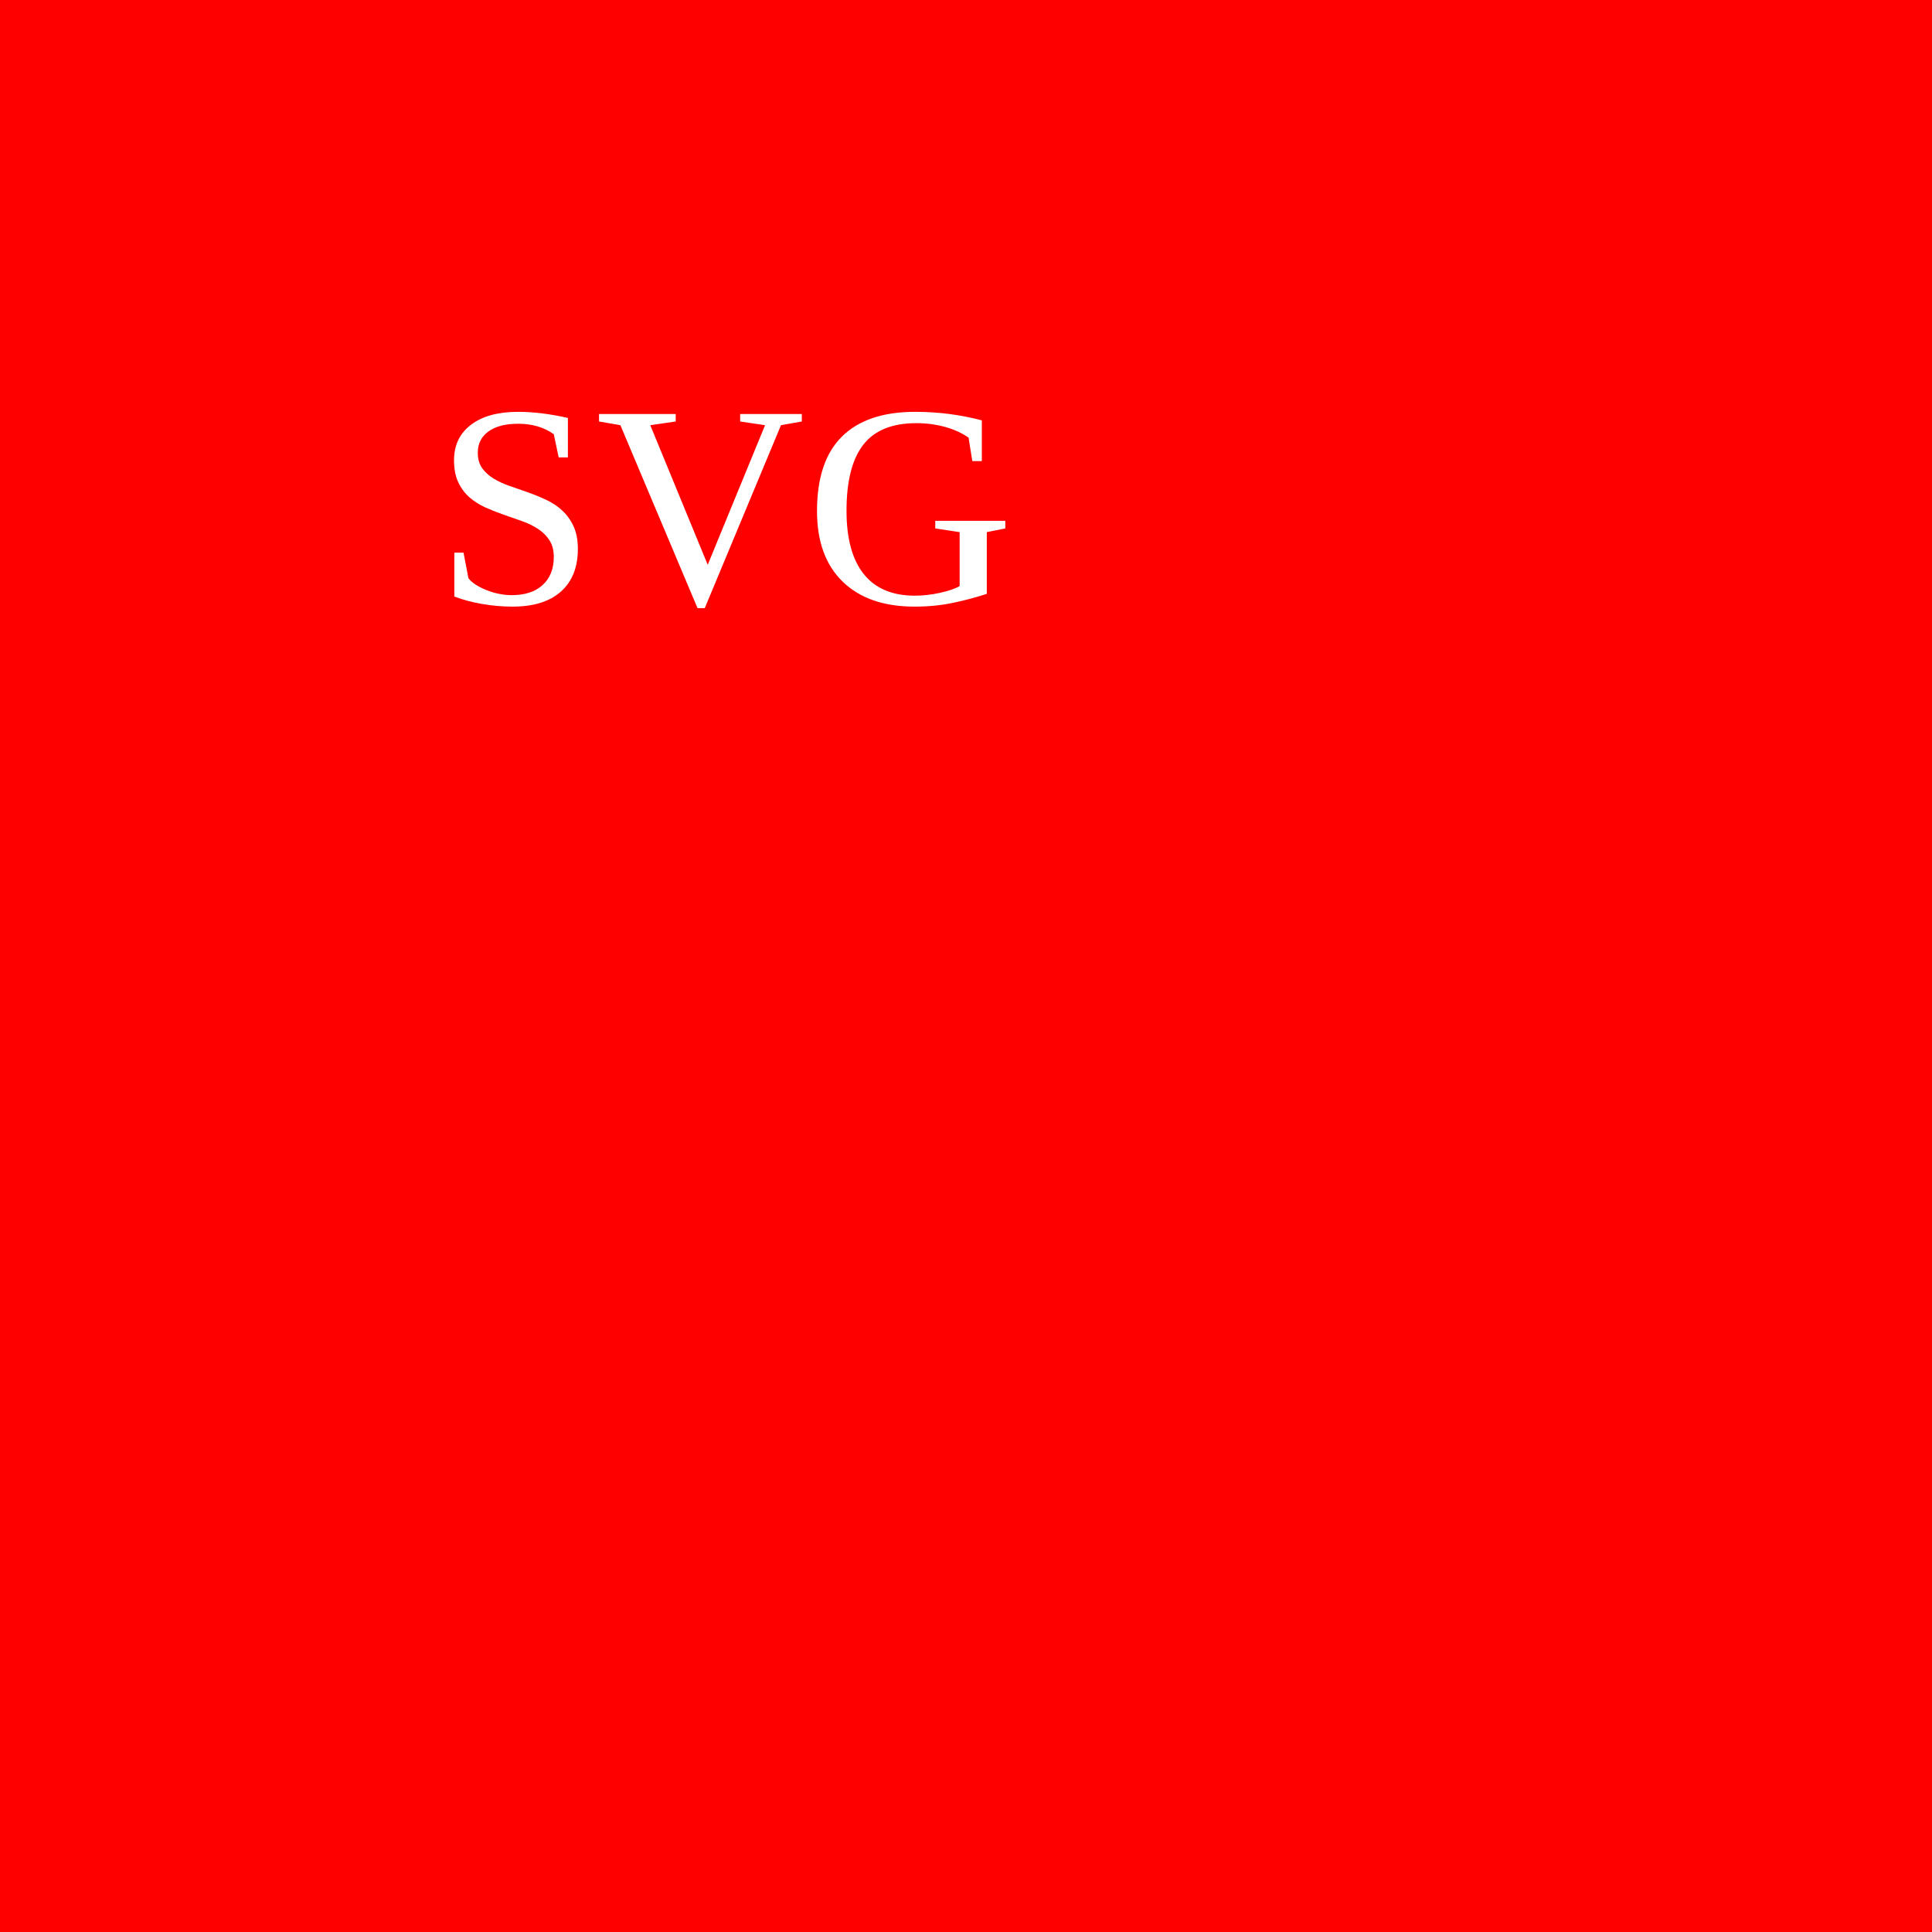
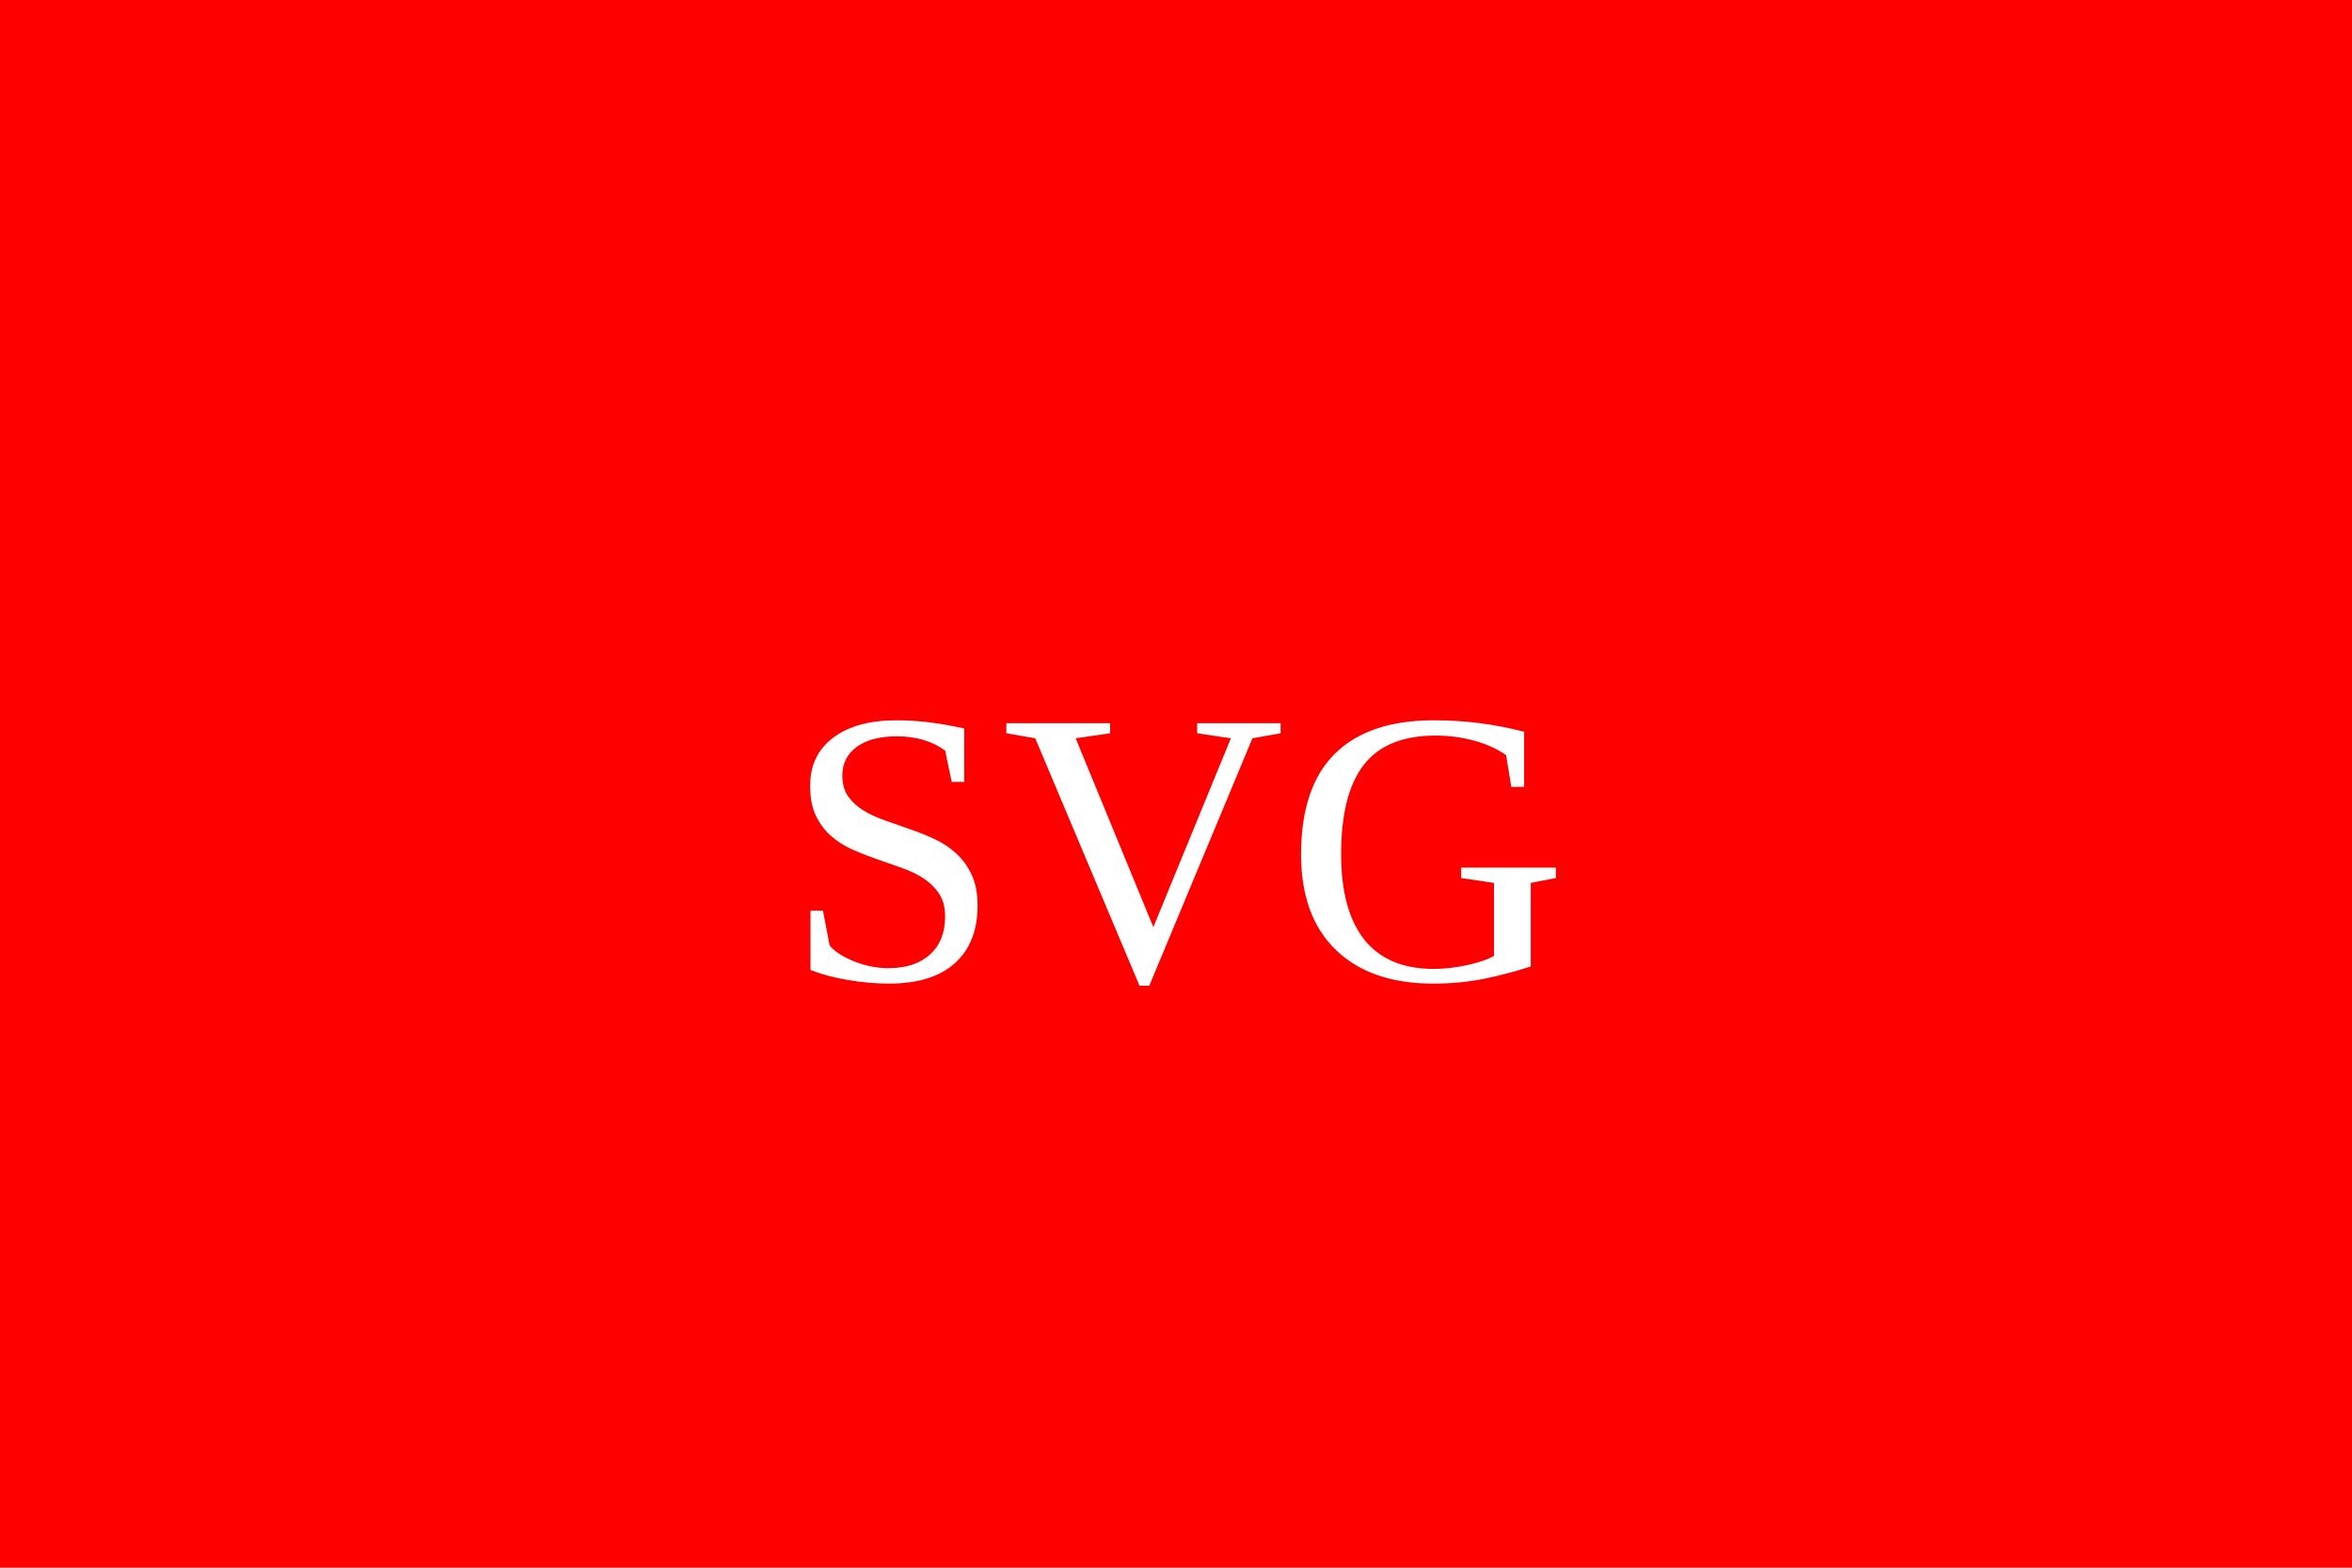
- <svg xmlns="http://www.w3.org/2000/svg" version="1.1" width="400" height="400">
+ <svg xmlns="http://www.w3.org/2000/svg" version="1.1" width="300" height="200">
  <rect width="100%" height="100%" fill="red" />
-   <text x="150" y="125" font-size="60" text-anchor="middle" fill="white">SVG</text>
+   <text x="150" y="125" font-size="50" text-anchor="middle" fill="white">SVG</text>
</svg>
